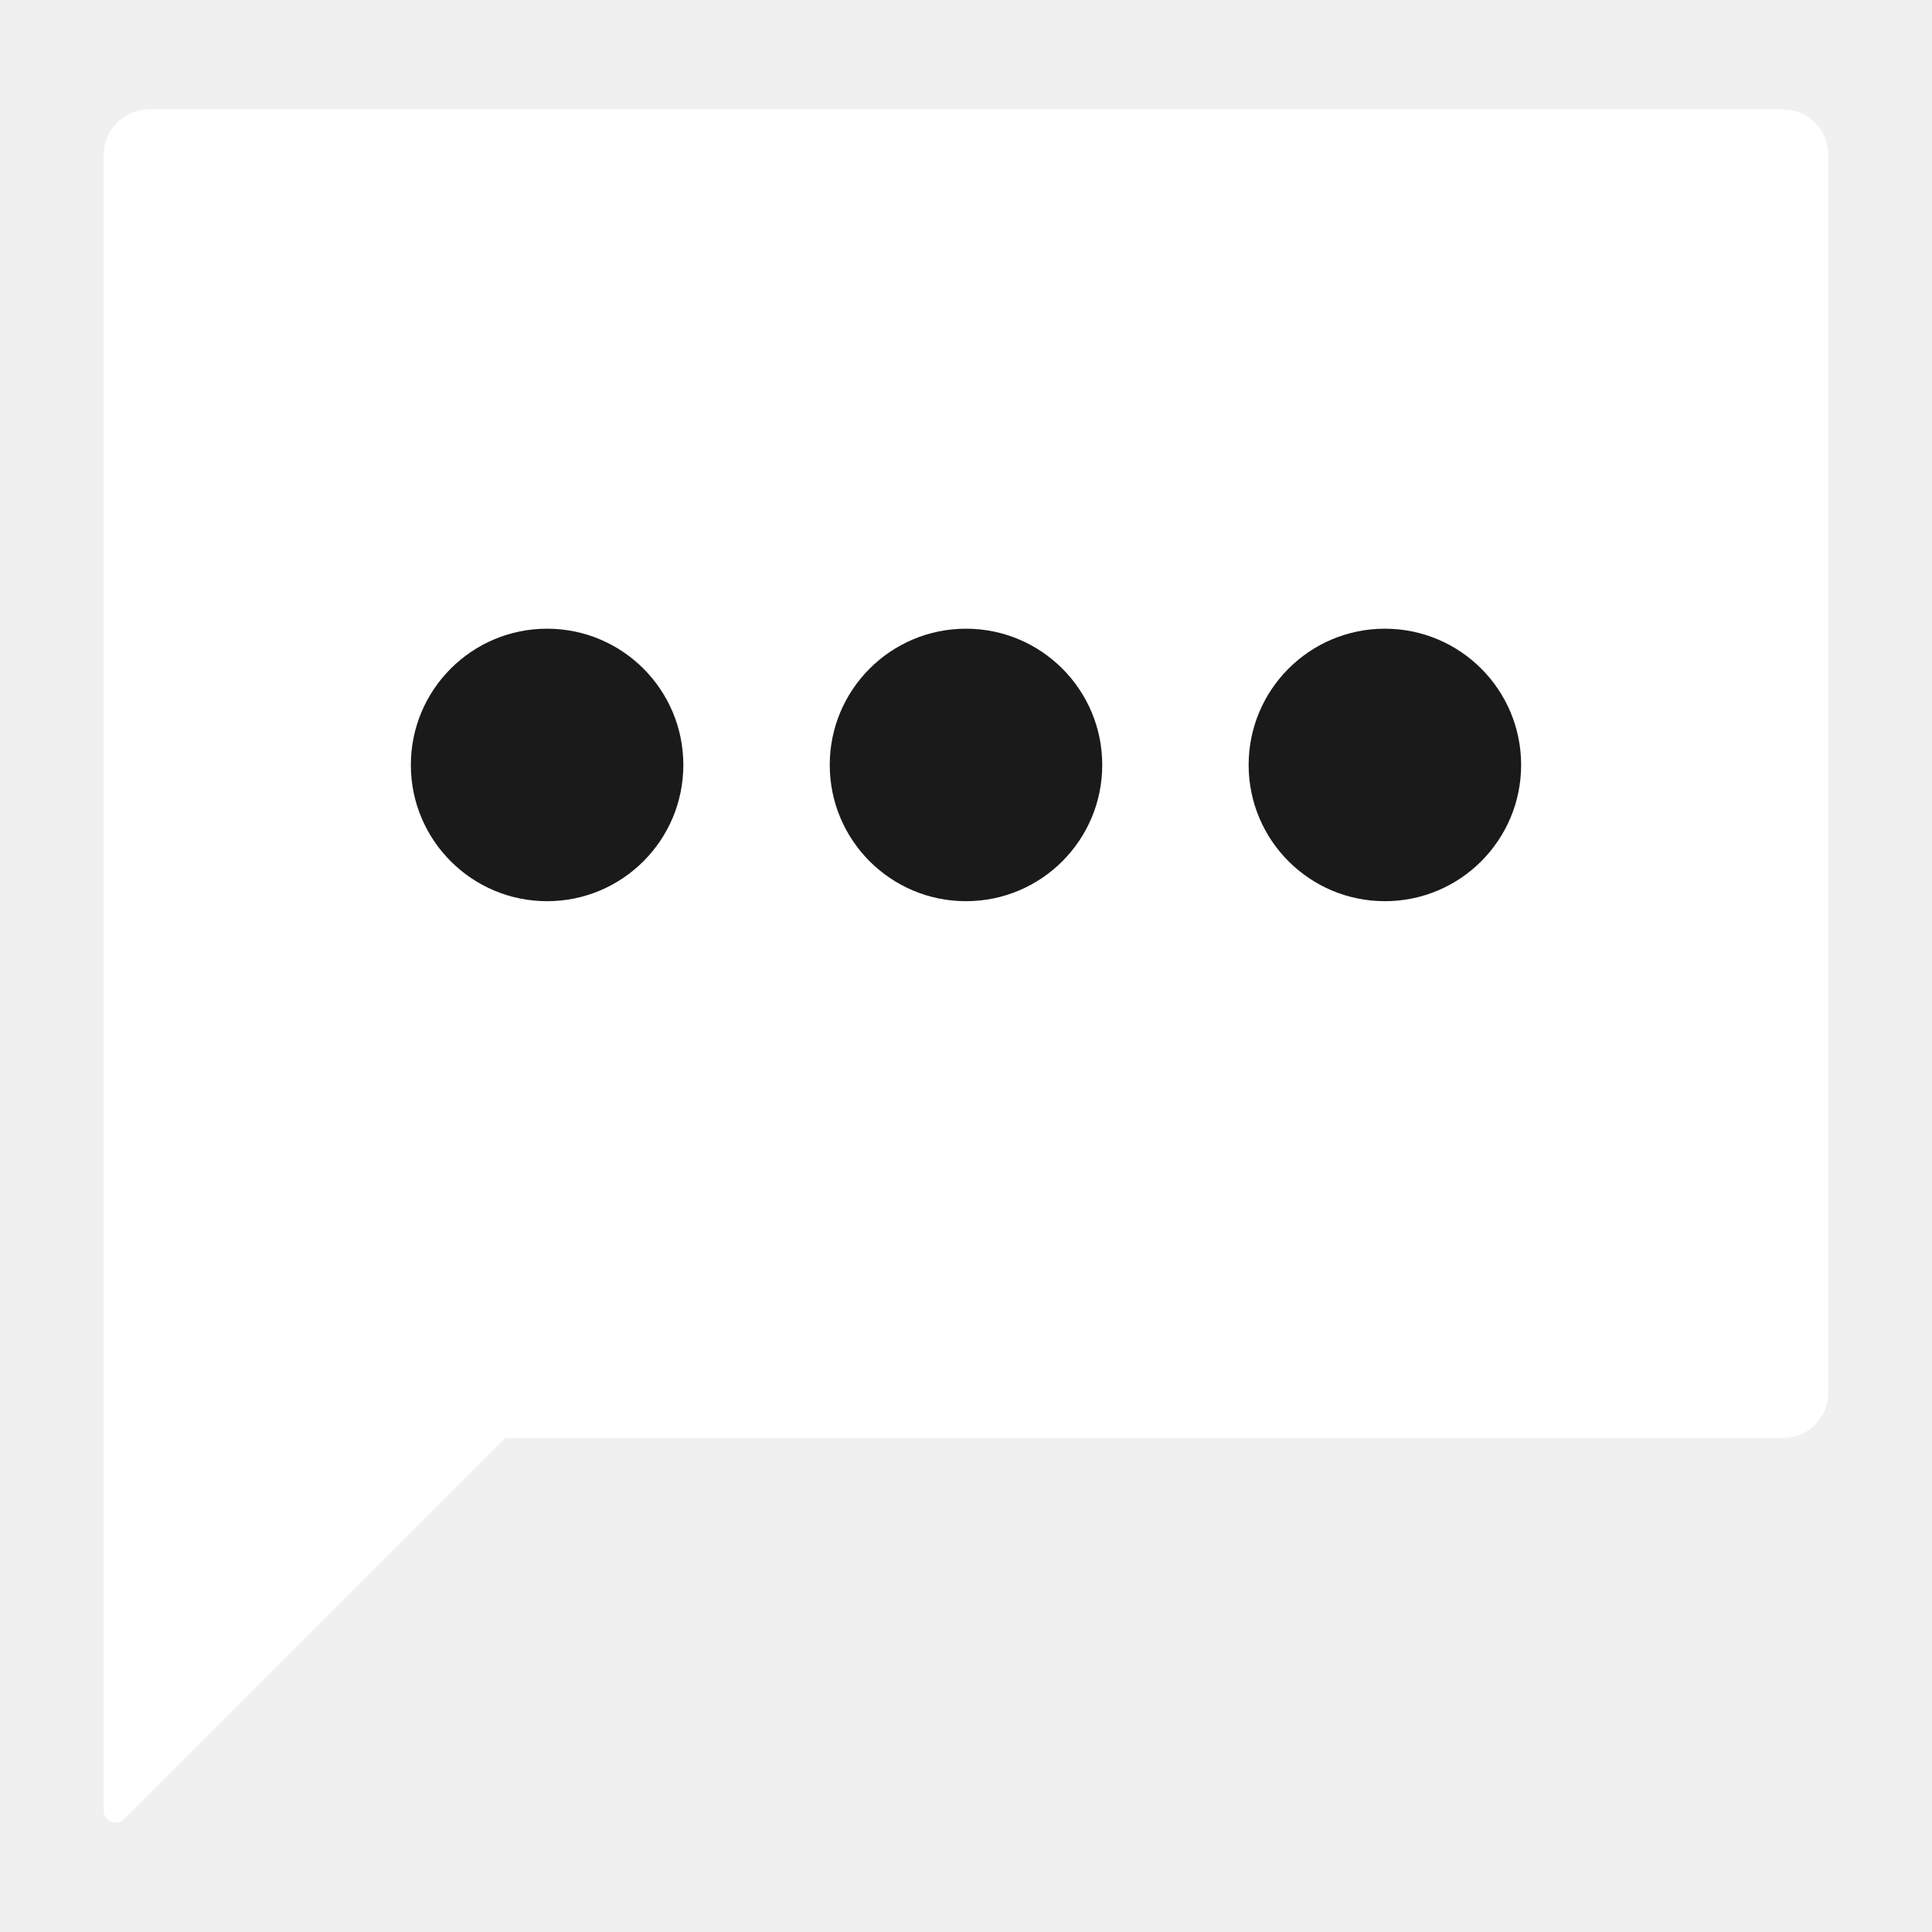
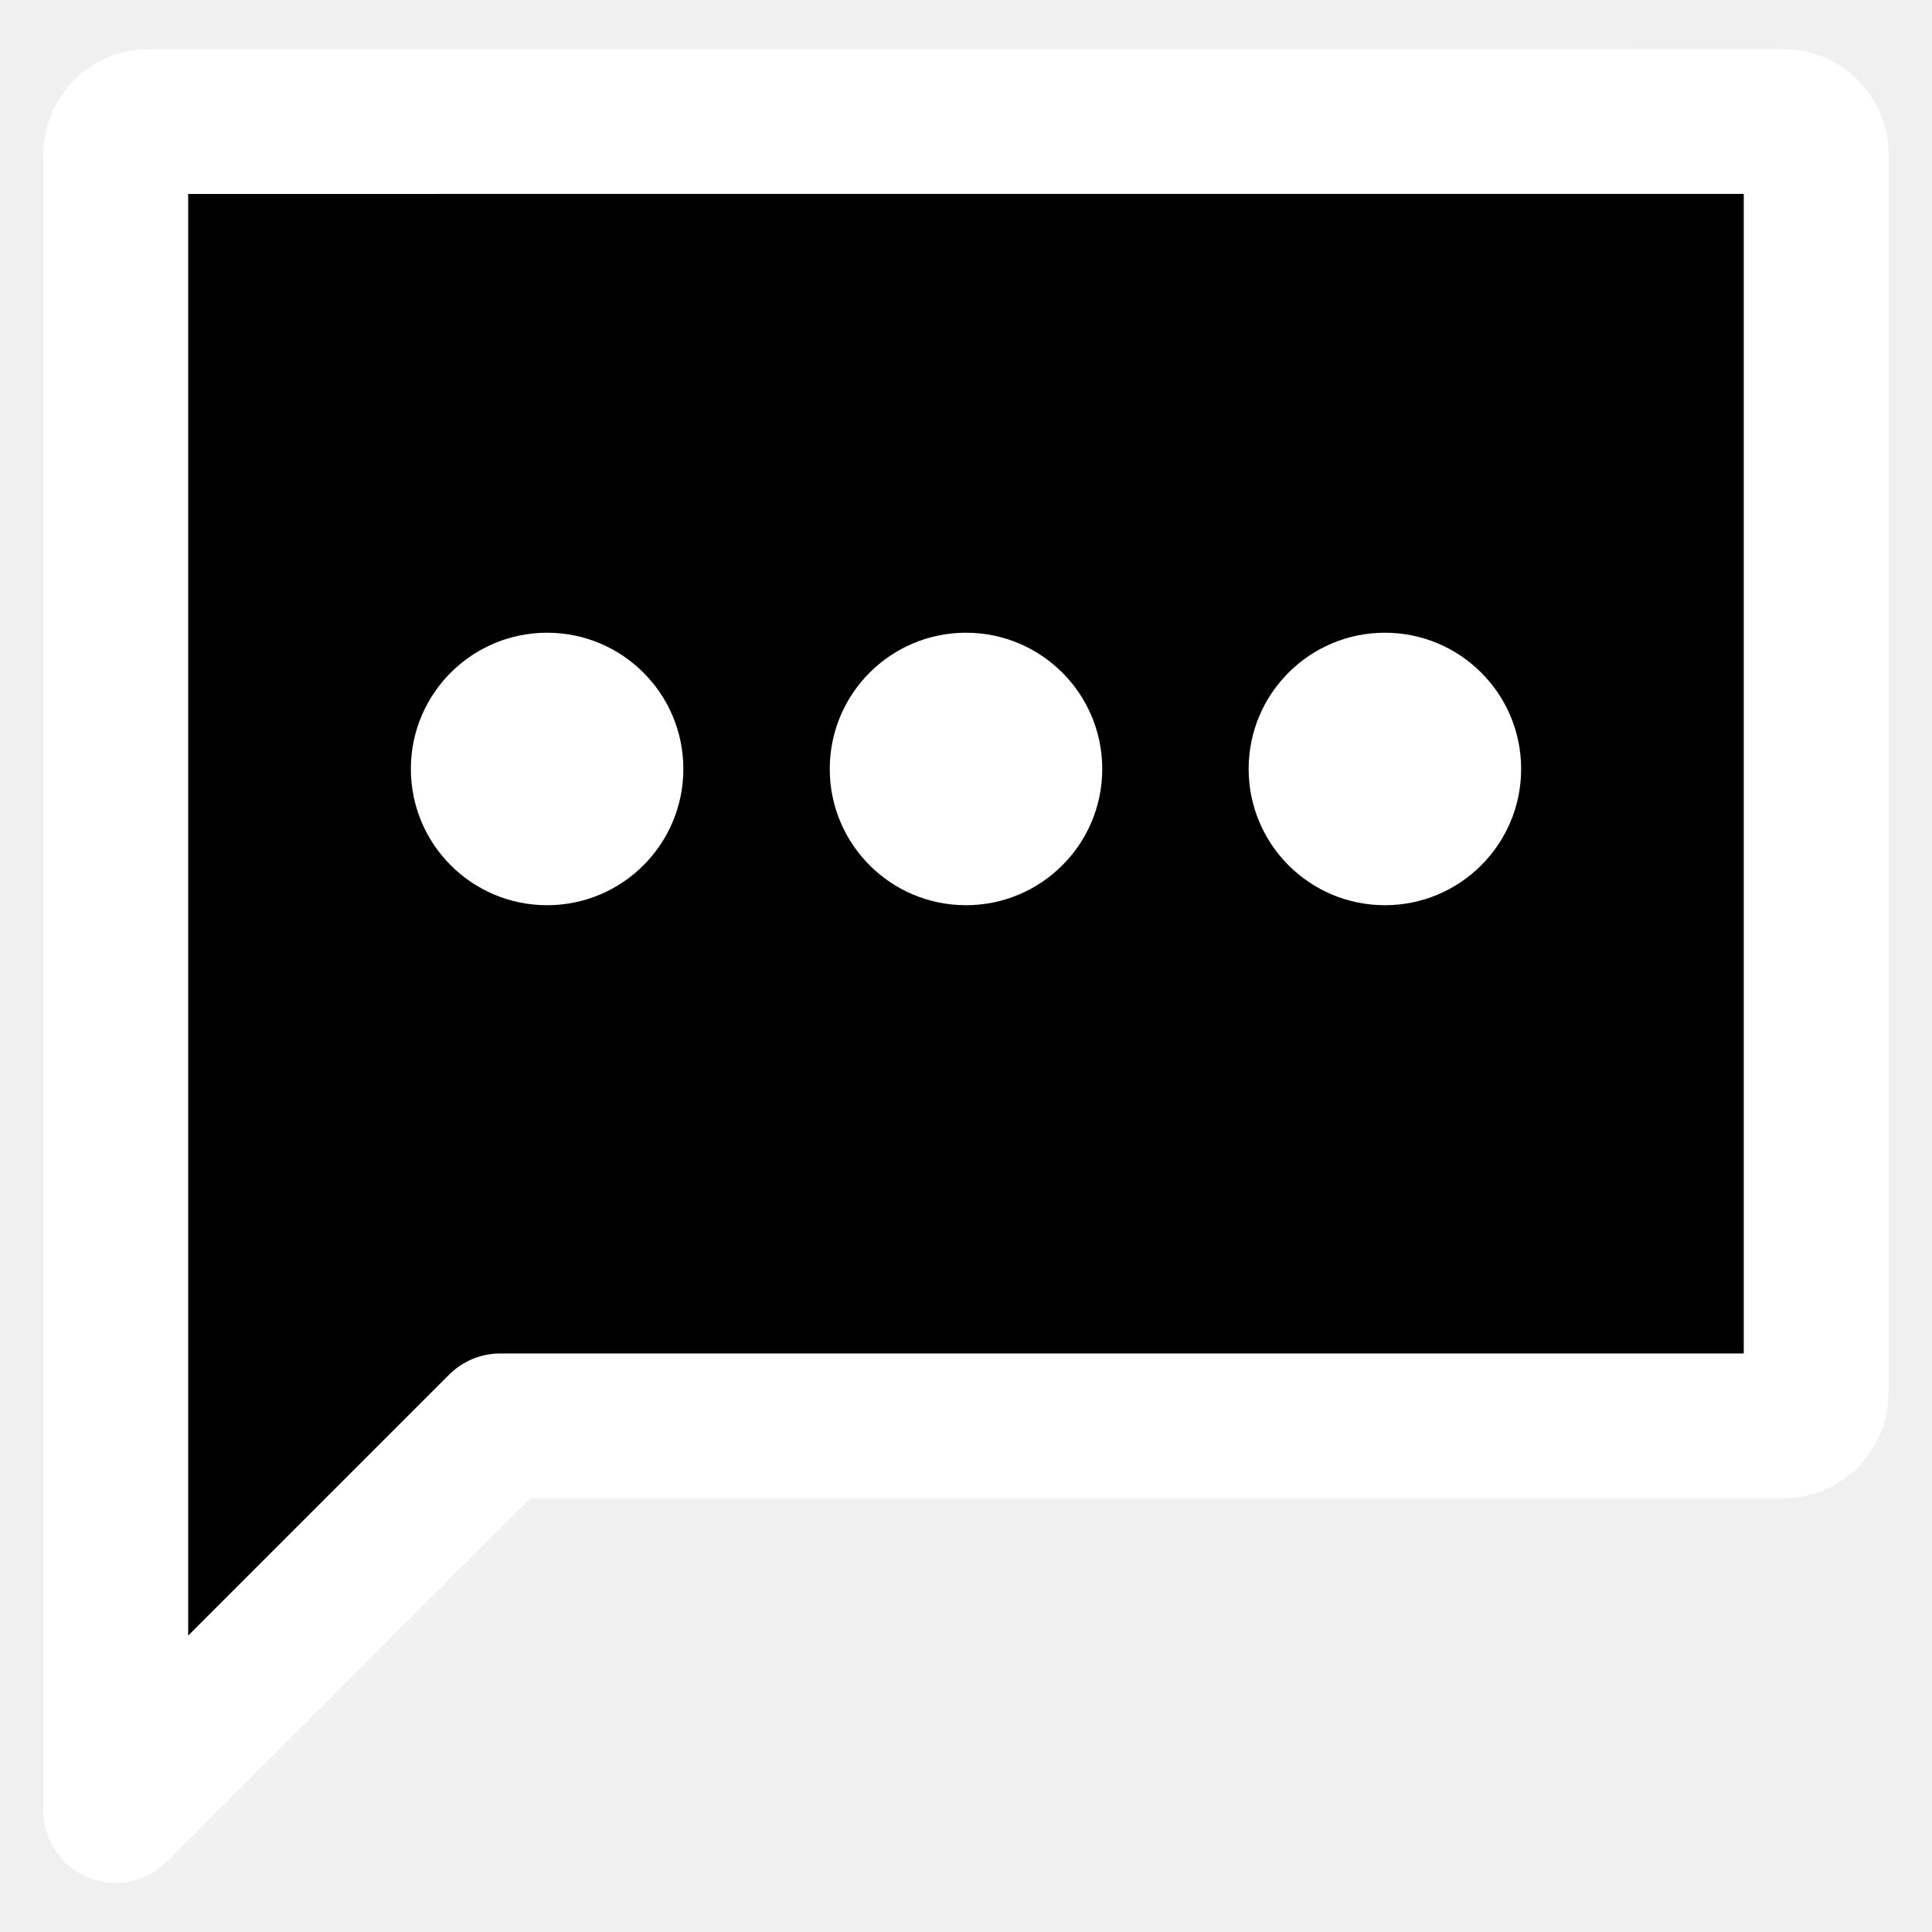
- <svg xmlns="http://www.w3.org/2000/svg" width="120" height="120" version="1.1" viewBox="0 0 31.75 31.75">
-   <path d="m2.448 1.997c-0.302 0-0.546 0.244-0.546 0.546v27.21l6.32-6.32h21.08c0.302 0 0.545-0.244 0.545-0.546v-20.345c0-0.302-0.243-0.546-0.545-0.546z" fill="#fff" fill-rule="evenodd" stroke="#fff" stroke-linecap="round" stroke-linejoin="round" stroke-width=".397" />
-   <g>
-     <g transform="translate(.93085 .048949)" fill="#1a1a1a" stroke-linecap="round" stroke-width="1.352">
-       <circle cx="14.944" cy="12.522" r="2.239" />
-       <circle cx="21.828" cy="12.522" r="2.239" />
-       <circle cx="8.06" cy="12.522" r="2.239" />
-     </g>
-   </g>
+ <svg xmlns="http://www.w3.org/2000/svg" version="1.1" viewBox="0 0 31.75 31.75">
+   <path d="m2.448 1.997c-0.302 0-0.546 0.244-0.546 0.546v27.21l6.32-6.32h21.08c0.302 0 0.545-0.244 0.545-0.546v-20.345c0-0.302-0.243-0.546-0.545-0.546z" fill-rule="evenodd" stroke="#fff" stroke-linecap="round" stroke-linejoin="round" stroke-width="2.381" />
+   <path class="glasa" d="m11.23 12.637a2.239 2.239 0 0 1-2.239 2.239 2.239 2.239 0 0 1-2.239-2.239 2.239 2.239 0 0 1 2.239-2.239 2.239 2.239 0 0 1 2.239 2.239zm13.768 0a2.239 2.239 0 0 1-2.239 2.239 2.239 2.239 0 0 1-2.239-2.239 2.239 2.239 0 0 1 2.239-2.239 2.239 2.239 0 0 1 2.239 2.239zm-6.884 0a2.239 2.239 0 0 1-2.239 2.239 2.239 2.239 0 0 1-2.239-2.239 2.239 2.239 0 0 1 2.239-2.239 2.239 2.239 0 0 1 2.239 2.239z" fill="#fff" stroke-linecap="round" stroke-width="1.352" />
</svg>
